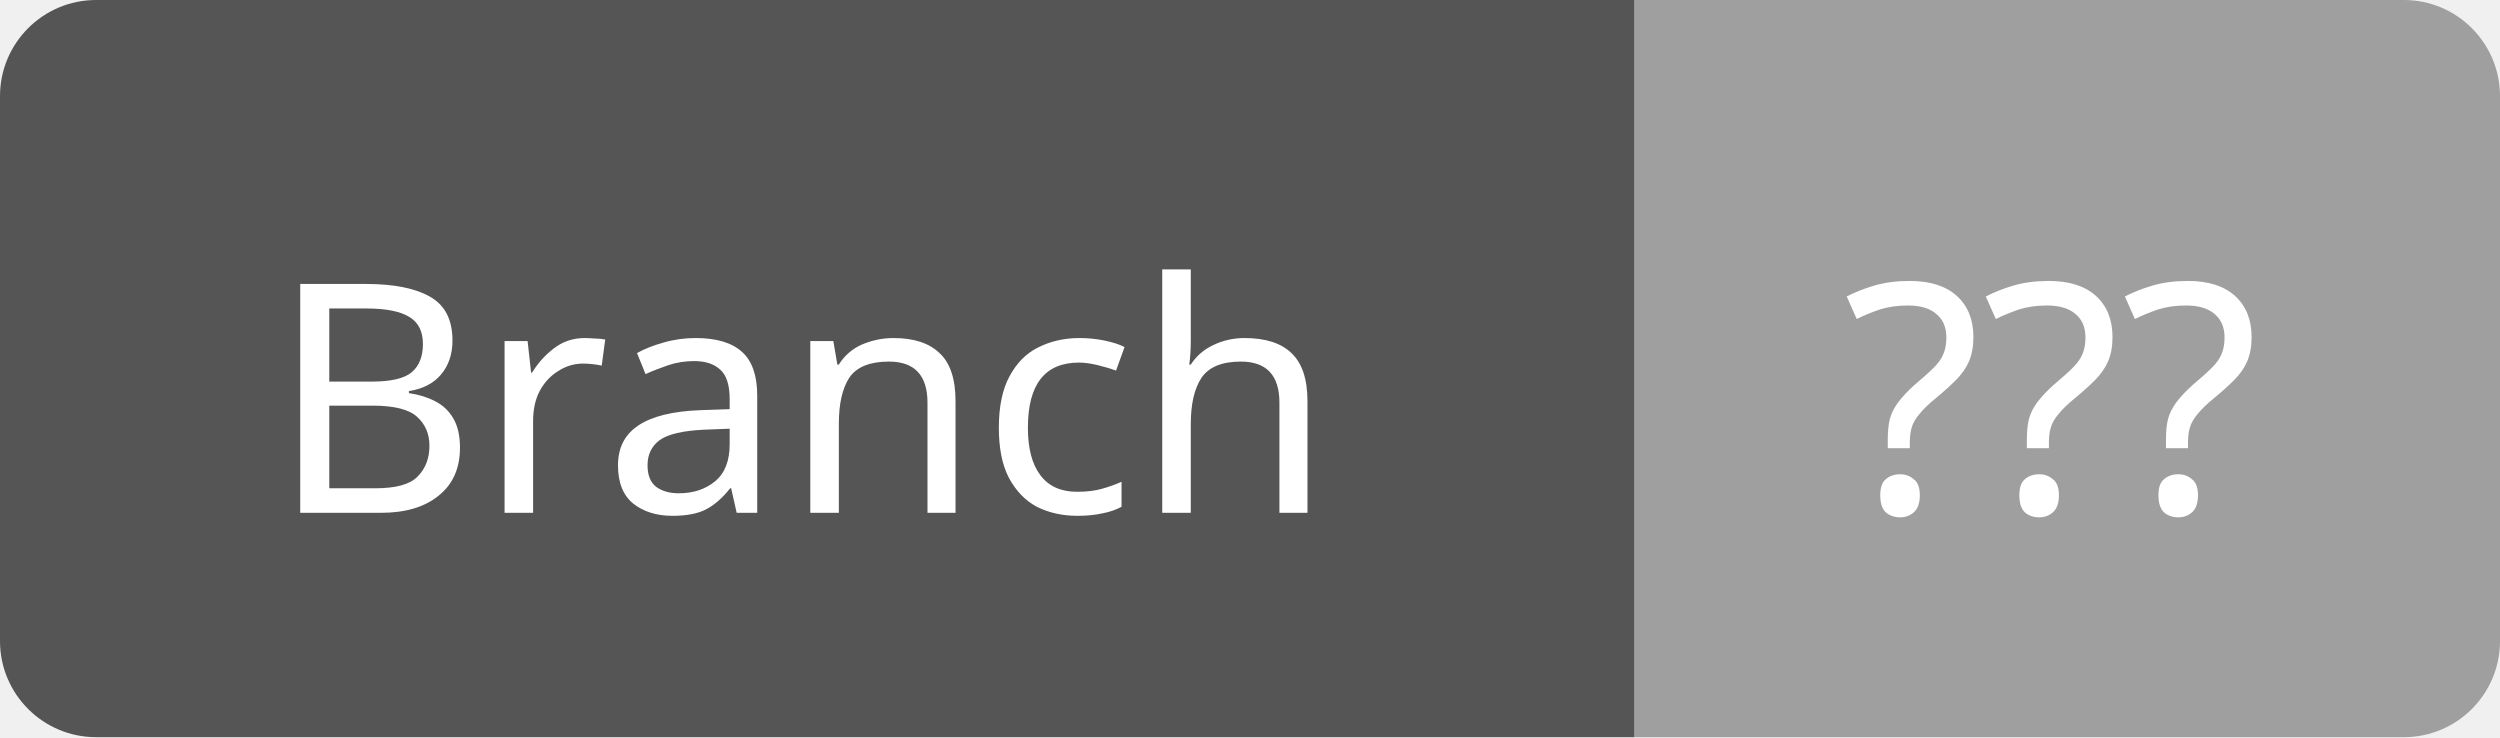
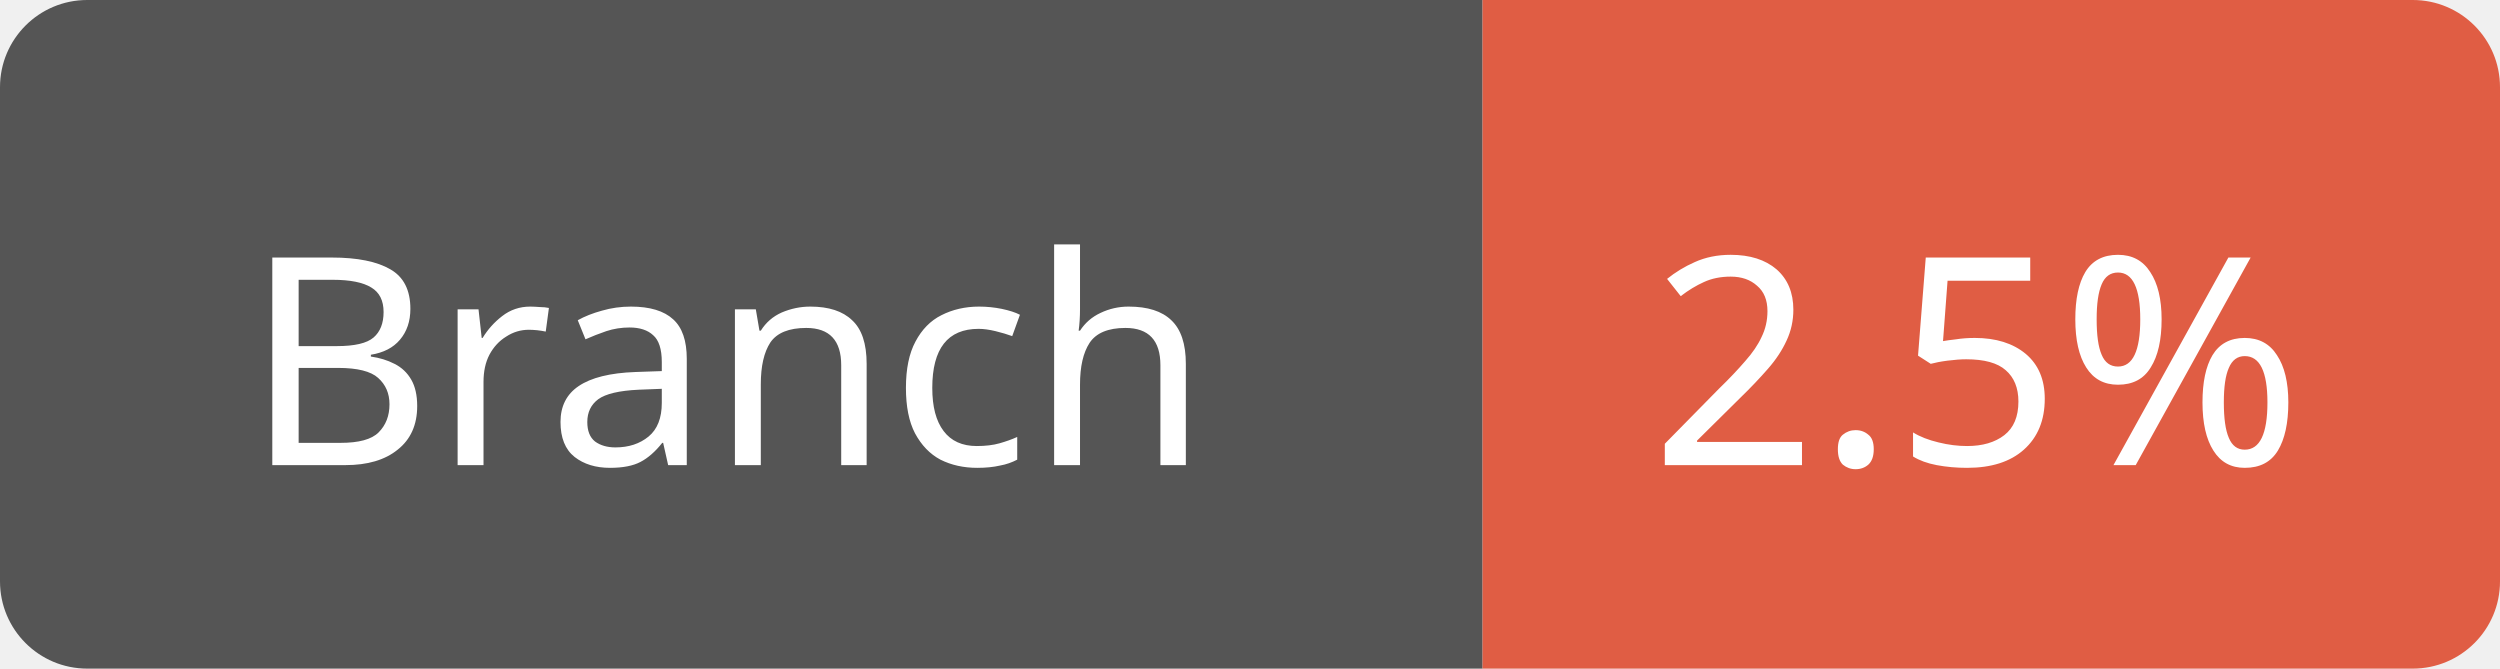
- <svg xmlns="http://www.w3.org/2000/svg" width="78" height="23">
+ <svg xmlns="http://www.w3.org/2000/svg" width="86" height="23">
  <path d="M3,0 h45 h3 v23 h-3 h-45 a3,3 0 0 1 -3,-3 v-17 a3,3 0 0 1 3,-3 z" fill="#555" />
-   <path d="M54,0 h21 a3,3 0 0 1 3,3 v17 a3,3 0 0 1 -3,3 h-21 h-3 v-23 h3 z" fill="#9f9f9f" />
+   <path d="M54,0 h29 a3,3 0 0 1 3,3 v17 a3,3 0 0 1 -3,3 h-29 h-3 v-23 h3 z" fill="#e05d44" />
  <text x="25" y="16" fill="#fff" font-family="Verdana" font-size="10" text-anchor="middle">Branch</text>
-   <text x="64" y="16" fill="#fff" font-family="Verdana" font-size="10" text-anchor="middle">???</text>
+   <text x="68" y="16" fill="#fff" font-family="Verdana" font-size="10" text-anchor="middle">2.5%</text>
</svg>
